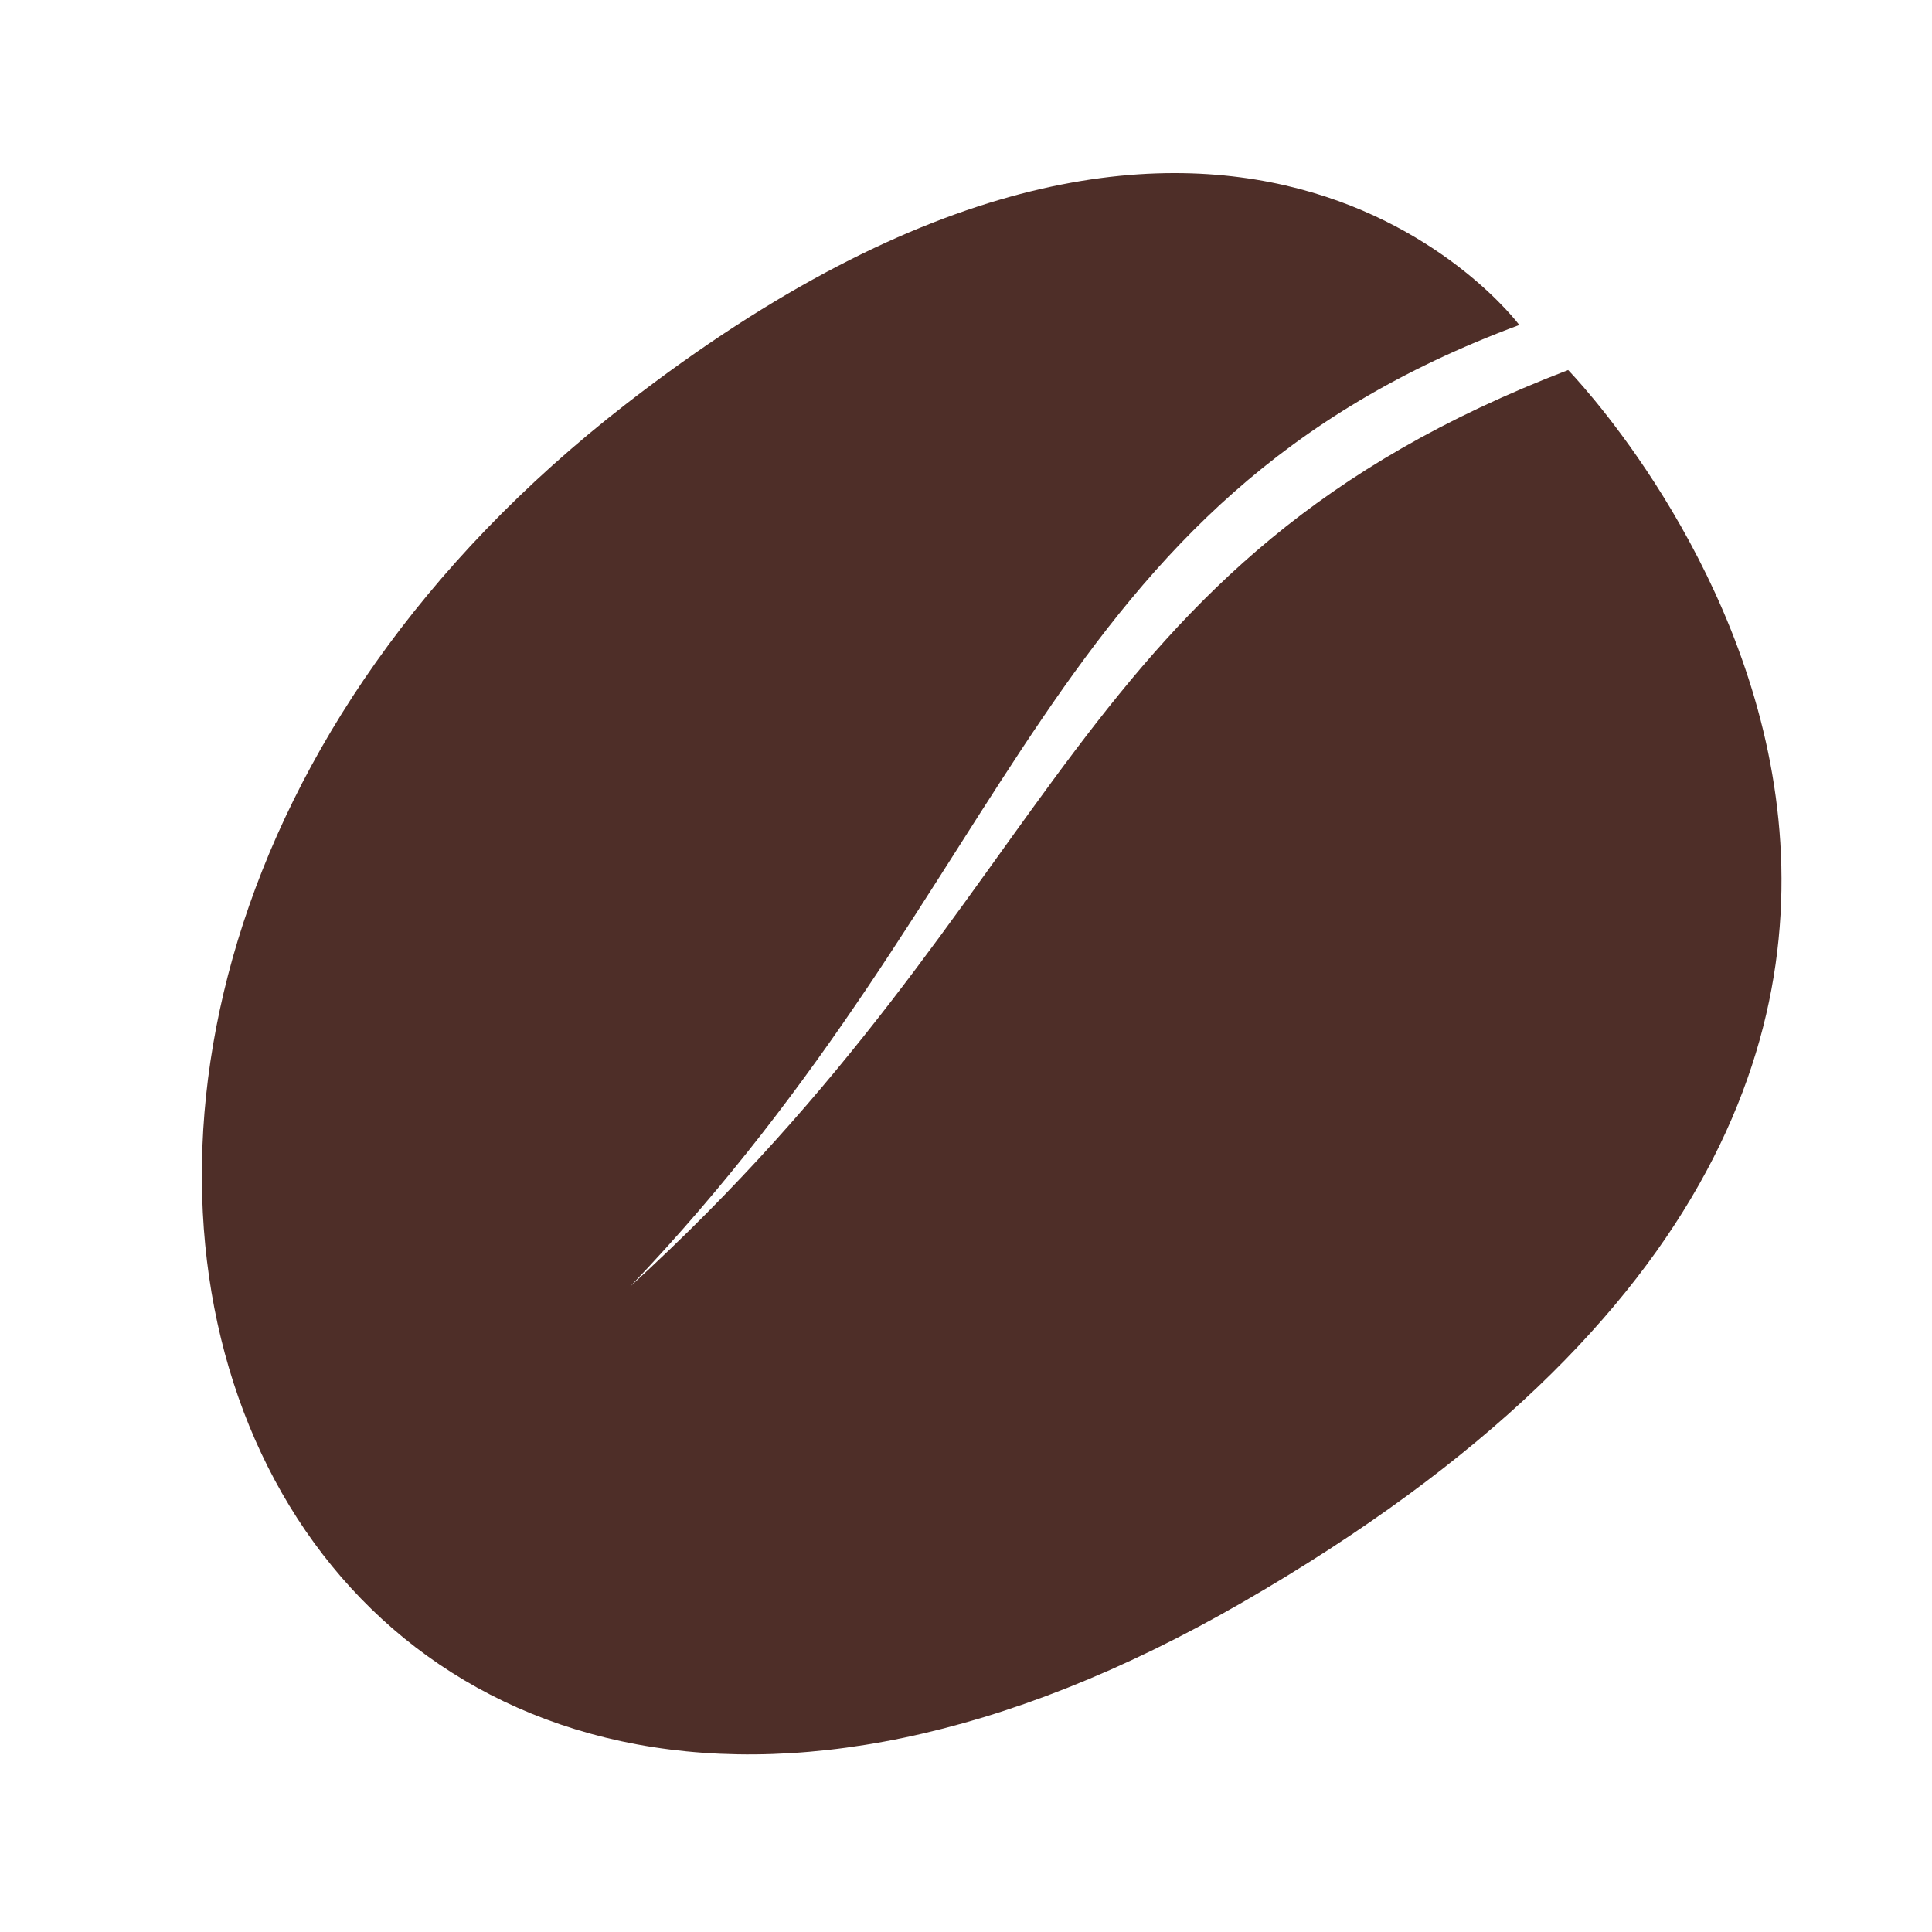
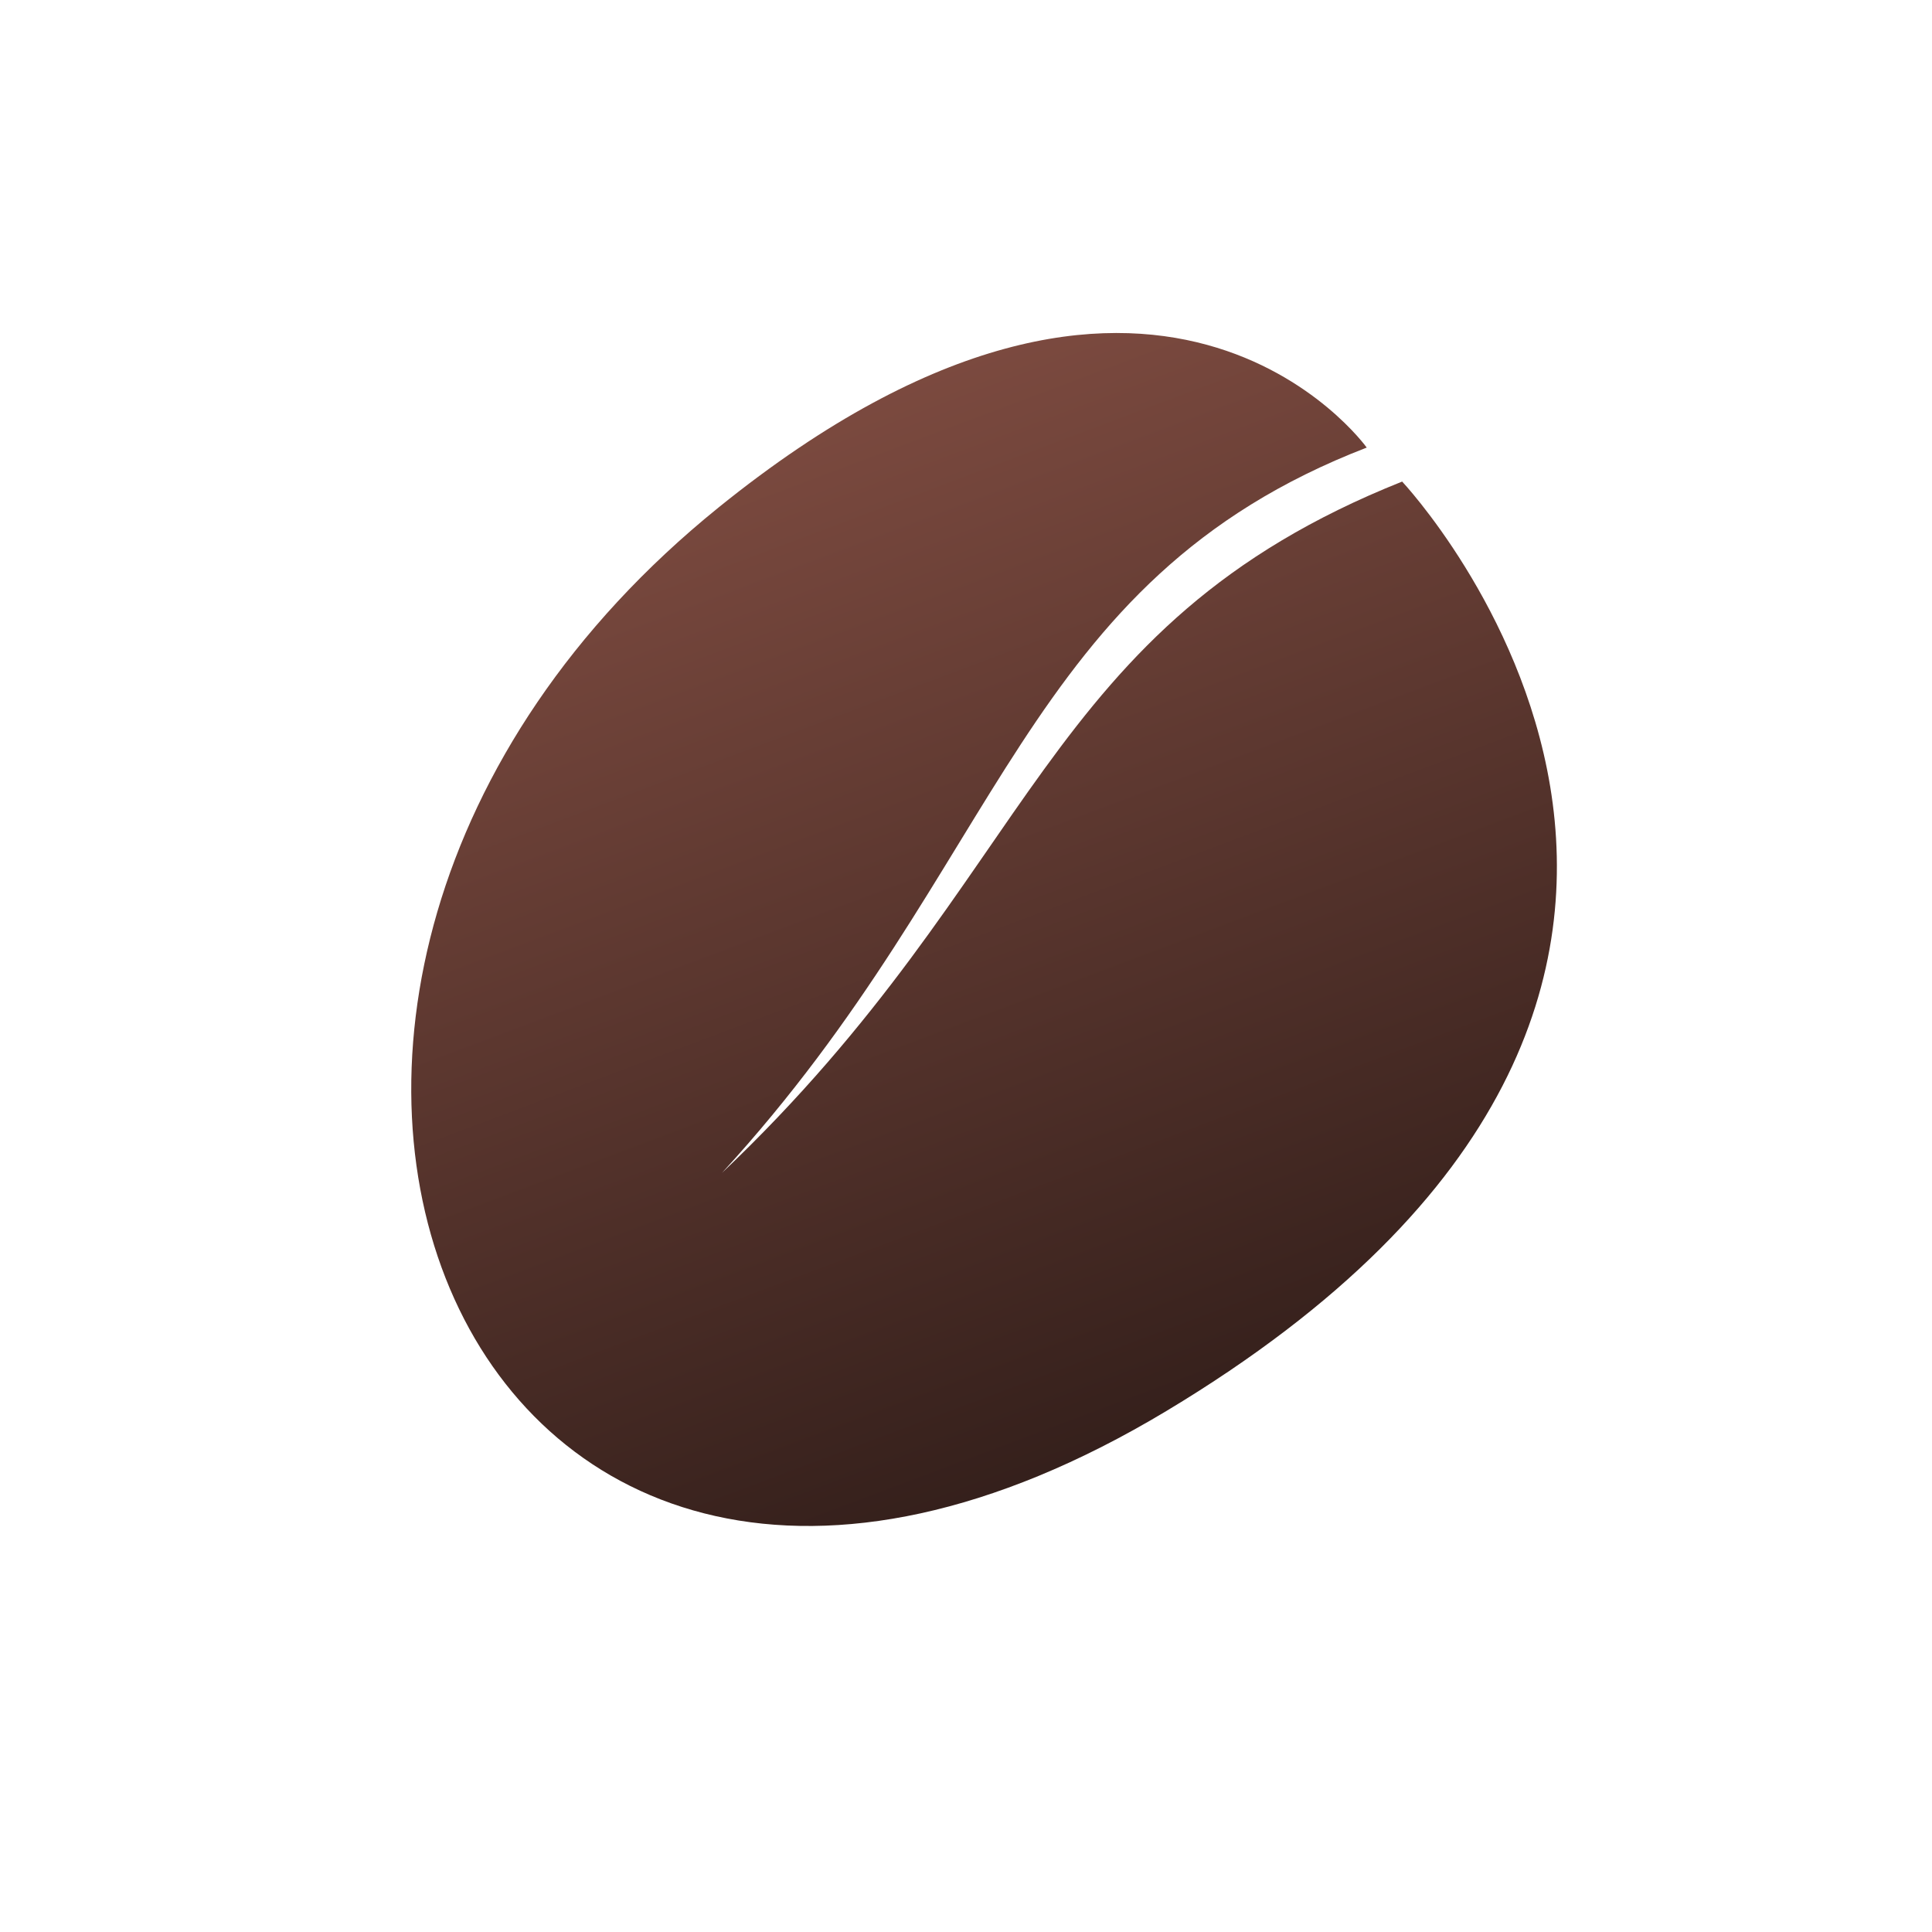
- <svg xmlns="http://www.w3.org/2000/svg" width="300" height="300" id="svg2" version="1.1">
-   <defs id="defs4" />
+ <svg xmlns="http://www.w3.org/2000/svg" xmlns:xlink="http://www.w3.org/1999/xlink" width="300" height="300" id="svg2" version="1.1">
+   <defs id="defs4">
+     <linearGradient id="linearGradient3752">
+       <stop style="stop-color:#7f4c41;stop-opacity:1;" offset="0" id="stop3754" />
+       <stop style="stop-color:#301d19;stop-opacity:1;" offset="1" id="stop3756" />
+     </linearGradient>
+     <linearGradient xlink:href="#linearGradient3752" id="linearGradient3762" x1="118.243" y1="783.787" x2="202.74" y2="1017.284" gradientUnits="userSpaceOnUse" gradientTransform="matrix(0.7252613,0,0,0.7544399,41.1245,216.1783)" />
+   </defs>
  <g id="layer1" transform="translate(0,-752.3622)" />
  <g id="layer2" transform="translate(0,-752.3622)">
-     <path style="fill:#4e2e28;fill-opacity:1;stroke:none" d="m 235.916,802.827 c -74.222,27.535 -77.273,85.565 -138.034,149.277 67.744,-61.821 67.718,-112.411 145.617,-142.282 0,0 101.368,103.63 -50.511,191.317 C 42.399,1088.081 -30.922,914.591 97.178,815.126 190.935,742.326 235.916,802.827 235.916,802.827 z" id="path2998" />
+     <path style="fill:url(#linearGradient3762);fill-opacity:1;fill-rule:nonzero;stroke:none" d="m 212.225,821.863 c -53.83,20.773 -56.043,64.554 -100.111,112.62 49.132,-46.641 49.113,-84.807 105.611,-107.343 0,0 73.518,78.182 -36.634,144.337 -109.217,65.593 -162.393,-65.295 -69.488,-140.335 67.999,-54.923 100.621,-9.279 100.621,-9.279 z" id="path2998" />
  </g>
</svg>
